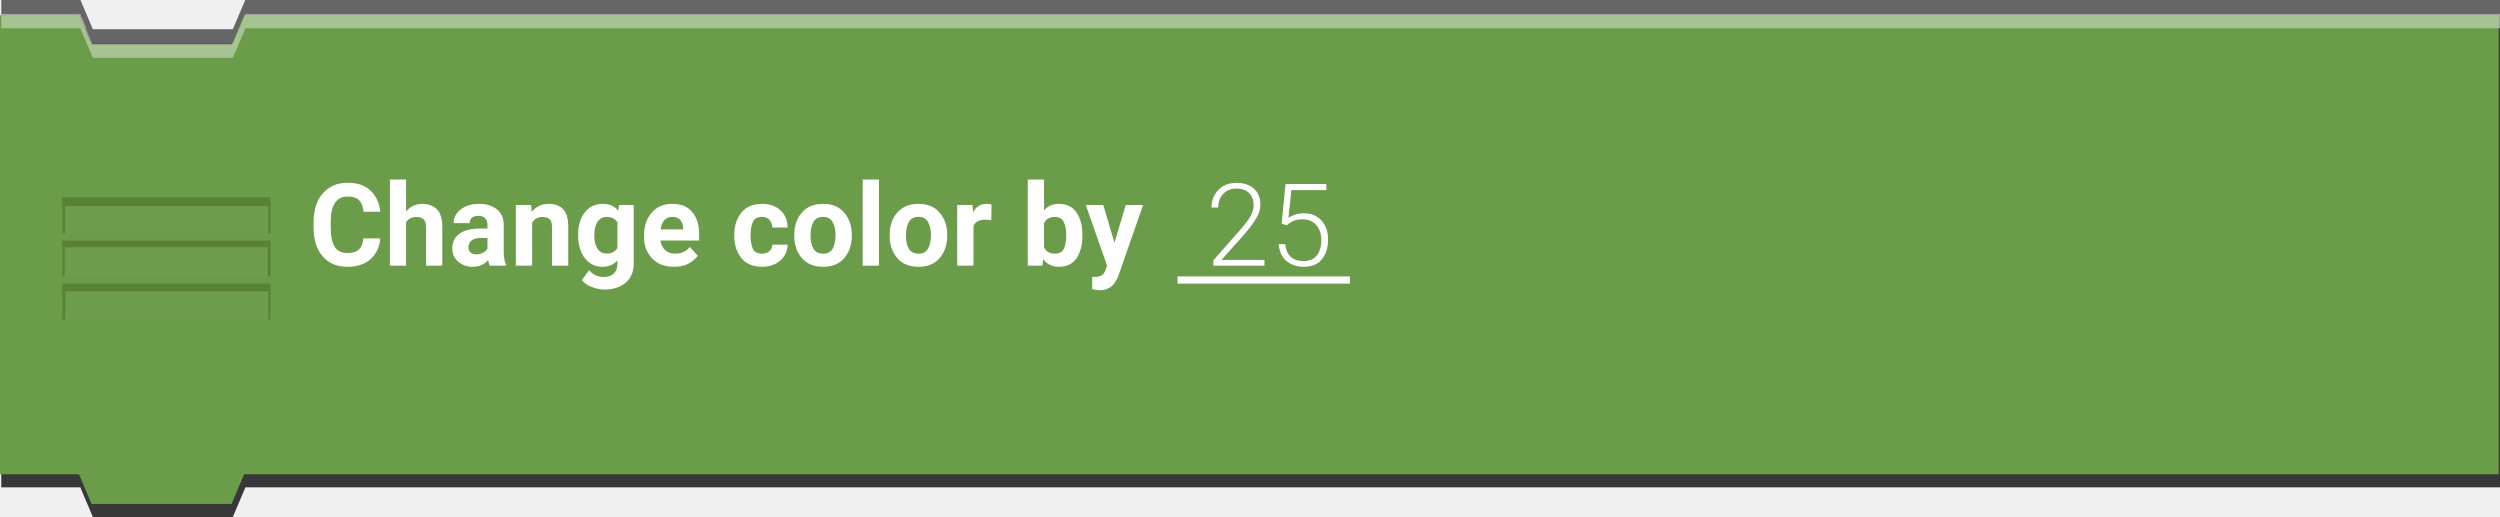
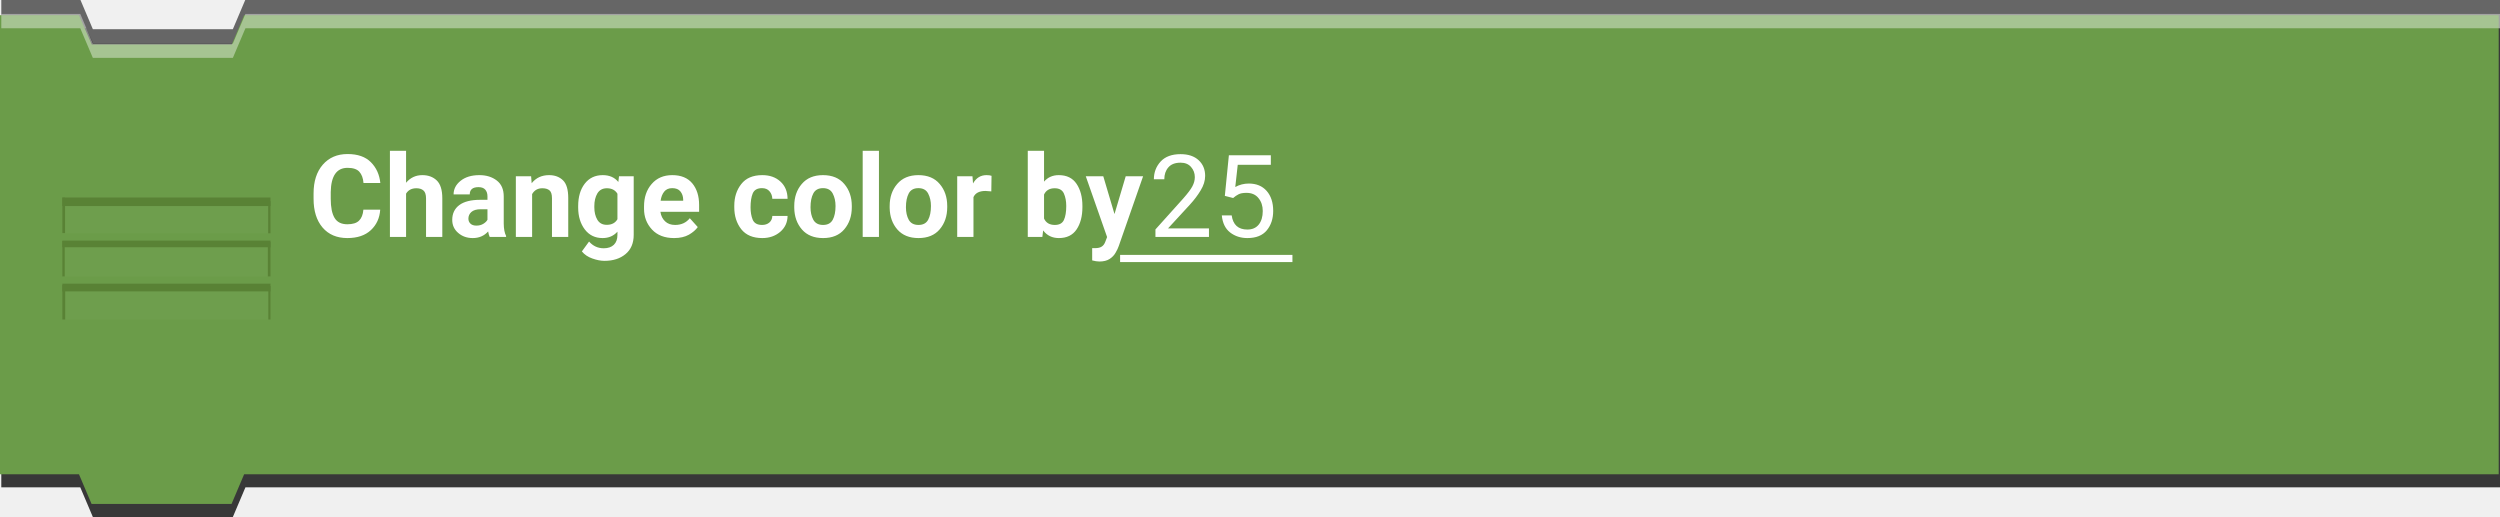
- <svg id="Ebene_1" data-name="Ebene 1" viewBox="0 0 348.181 72">
+ <svg xmlns="http://www.w3.org/2000/svg" id="Ebene_1" data-name="Ebene 1" viewBox="0 0 348.181 72">
  <defs>
    <style>.cls-1{fill:none;}.cls-2,.cls-3{fill:#383838;}.cls-3{opacity:0.75;}.cls-4{fill:#6b9c49;}.cls-5,.cls-8{fill:#fff;}.cls-5{opacity:0.4;}.cls-6{opacity:0.5;}.cls-7{clip-path:url(#clip-path);}.cls-8{opacity:0.05;}.cls-9{fill:#486822;}.cls-10{clip-path:url(#clip-path-2);}.cls-11{clip-path:url(#clip-path-3);}</style>
    <clipPath id="clip-path" transform="translate(0.181 11)">
      <rect class="cls-1" x="8.5" y="16.5" width="29" height="5" />
    </clipPath>
    <clipPath id="clip-path-2" transform="translate(0.181 11)">
      <rect class="cls-1" x="8.5" y="22.5" width="29" height="5" />
    </clipPath>
    <clipPath id="clip-path-3" transform="translate(0.181 11)">
      <rect class="cls-1" x="8.5" y="28.5" width="29" height="5" />
    </clipPath>
  </defs>
  <polygon class="cls-2" points="32.455 5.988 12.955 5.988 12.029 3.938 0.181 3.938 0.181 67.875 11.181 67.875 12.931 72 32.431 72 34.181 67.875 348.181 67.875 348.181 4.102 348.181 3.938 33.332 3.938 32.455 5.988" />
  <polygon class="cls-3" points="32.431 4.063 12.931 4.063 11.207 0 0.181 0 0.181 63.875 11.181 63.875 12.931 68 32.431 68 34.181 63.875 348.181 63.875 348.181 0.102 348.181 0 34.154 0 32.431 4.063" />
  <polygon class="cls-4" points="32.281 6.199 12.781 6.199 11 2.118 0 2.118 0 66.056 11 66.056 12.75 70.181 32.25 70.181 34 66.056 348 66.056 348 2.283 348 2.118 34 2.118 32.281 6.199" />
  <polygon id="highlight" class="cls-5" points="34.181 1.938 32.431 6.063 12.931 6.063 11.181 1.938 0.181 1.938 0.181 3.938 11.181 3.938 12.931 8.063 32.431 8.063 34.181 3.938 348.181 3.938 348.181 2.102 348.181 1.938 34.181 1.938" />
  <g id="lines" class="cls-6">
    <g id="line">
      <g class="cls-7">
        <rect class="cls-8" x="7.271" y="26.415" width="31.458" height="7.952" />
        <rect class="cls-9" x="7.326" y="26.501" width="31.458" height="2.197" />
        <rect class="cls-9" x="37.347" y="28.035" width="0.603" height="4.945" />
        <rect class="cls-9" x="8.462" y="27.523" width="0.603" height="4.945" />
      </g>
    </g>
    <g id="line-2" data-name="line">
      <g class="cls-10">
        <rect class="cls-8" x="6.409" y="31.039" width="31.458" height="7.952" />
        <rect class="cls-9" x="6.646" y="32.241" width="31.458" height="2.197" />
        <rect class="cls-9" x="37.299" y="33.685" width="0.603" height="4.945" />
        <rect class="cls-9" x="8.415" y="33.564" width="0.603" height="4.945" />
      </g>
    </g>
    <g id="line-3" data-name="line">
      <g class="cls-11">
        <rect class="cls-8" x="6.477" y="37.182" width="31.458" height="7.952" />
        <rect class="cls-9" x="6.713" y="38.384" width="31.458" height="2.197" />
        <rect class="cls-9" x="37.367" y="39.828" width="0.603" height="4.945" />
        <rect class="cls-9" x="8.482" y="39.707" width="0.603" height="4.945" />
      </g>
    </g>
  </g>
-   <text id="text" x="43.0px" y="37.0px" fill="#ffffff" fill-opacity="1" font-weight="bold" xml:space="preserve" style="font-family: 'Roboto', sans-serif;font-size:12.0pt;">Change color by </text>
-   <line id="var_line" x1="164.0" y1="39.0" x2="188.0" y2="39.0" stroke="#ffffff" fill="#ffffff" stroke-width="1" />
-   <text id="var" x="164.0px" y="37.0px" fill="#ffffff" fill-opacity="1" font-weight="normal" xml:space="preserve" style="font-family: 'Roboto Light', sans-serif;font-size:12.0pt;"> 25 </text>
-   <text id="text" x="188.0px" y="37.0px" fill="#ffffff" fill-opacity="1" font-weight="bold" xml:space="preserve" style="font-family: 'Roboto', sans-serif;font-size:12.0pt;"> </text>
+   <text id="text" x="43px" y="33px" fill="#FFFFFF" fill-opacity="1" font-weight="bold" xml:space="preserve" style="font-family: Roboto;font-size:12.0pt;">Change color by </text>
+   <text id="text" x="156.0px" y="33px" fill="#FFFFFF" fill-opacity="1" font-weight="normal" xml:space="preserve" style="font-family: Roboto;font-size:12.0pt;"> 25 </text>
+   <line id="var_line" x1="156" y1="36" x2="180.0" y2="36" stroke="#ffffff" fill="#ffffff" stroke-width="1" />
+   <text id="text" x="180.0px" y="33px" fill="#FFFFFF" fill-opacity="1" font-weight="bold" xml:space="preserve" style="font-family: Roboto;font-size:12.0pt;" />
+   <text id="text" x="43px" y="46.0px" fill="#FFFFFF" fill-opacity="1" font-weight="bold" xml:space="preserve" style="font-family: Roboto;font-size:12.0pt;" />
</svg>
